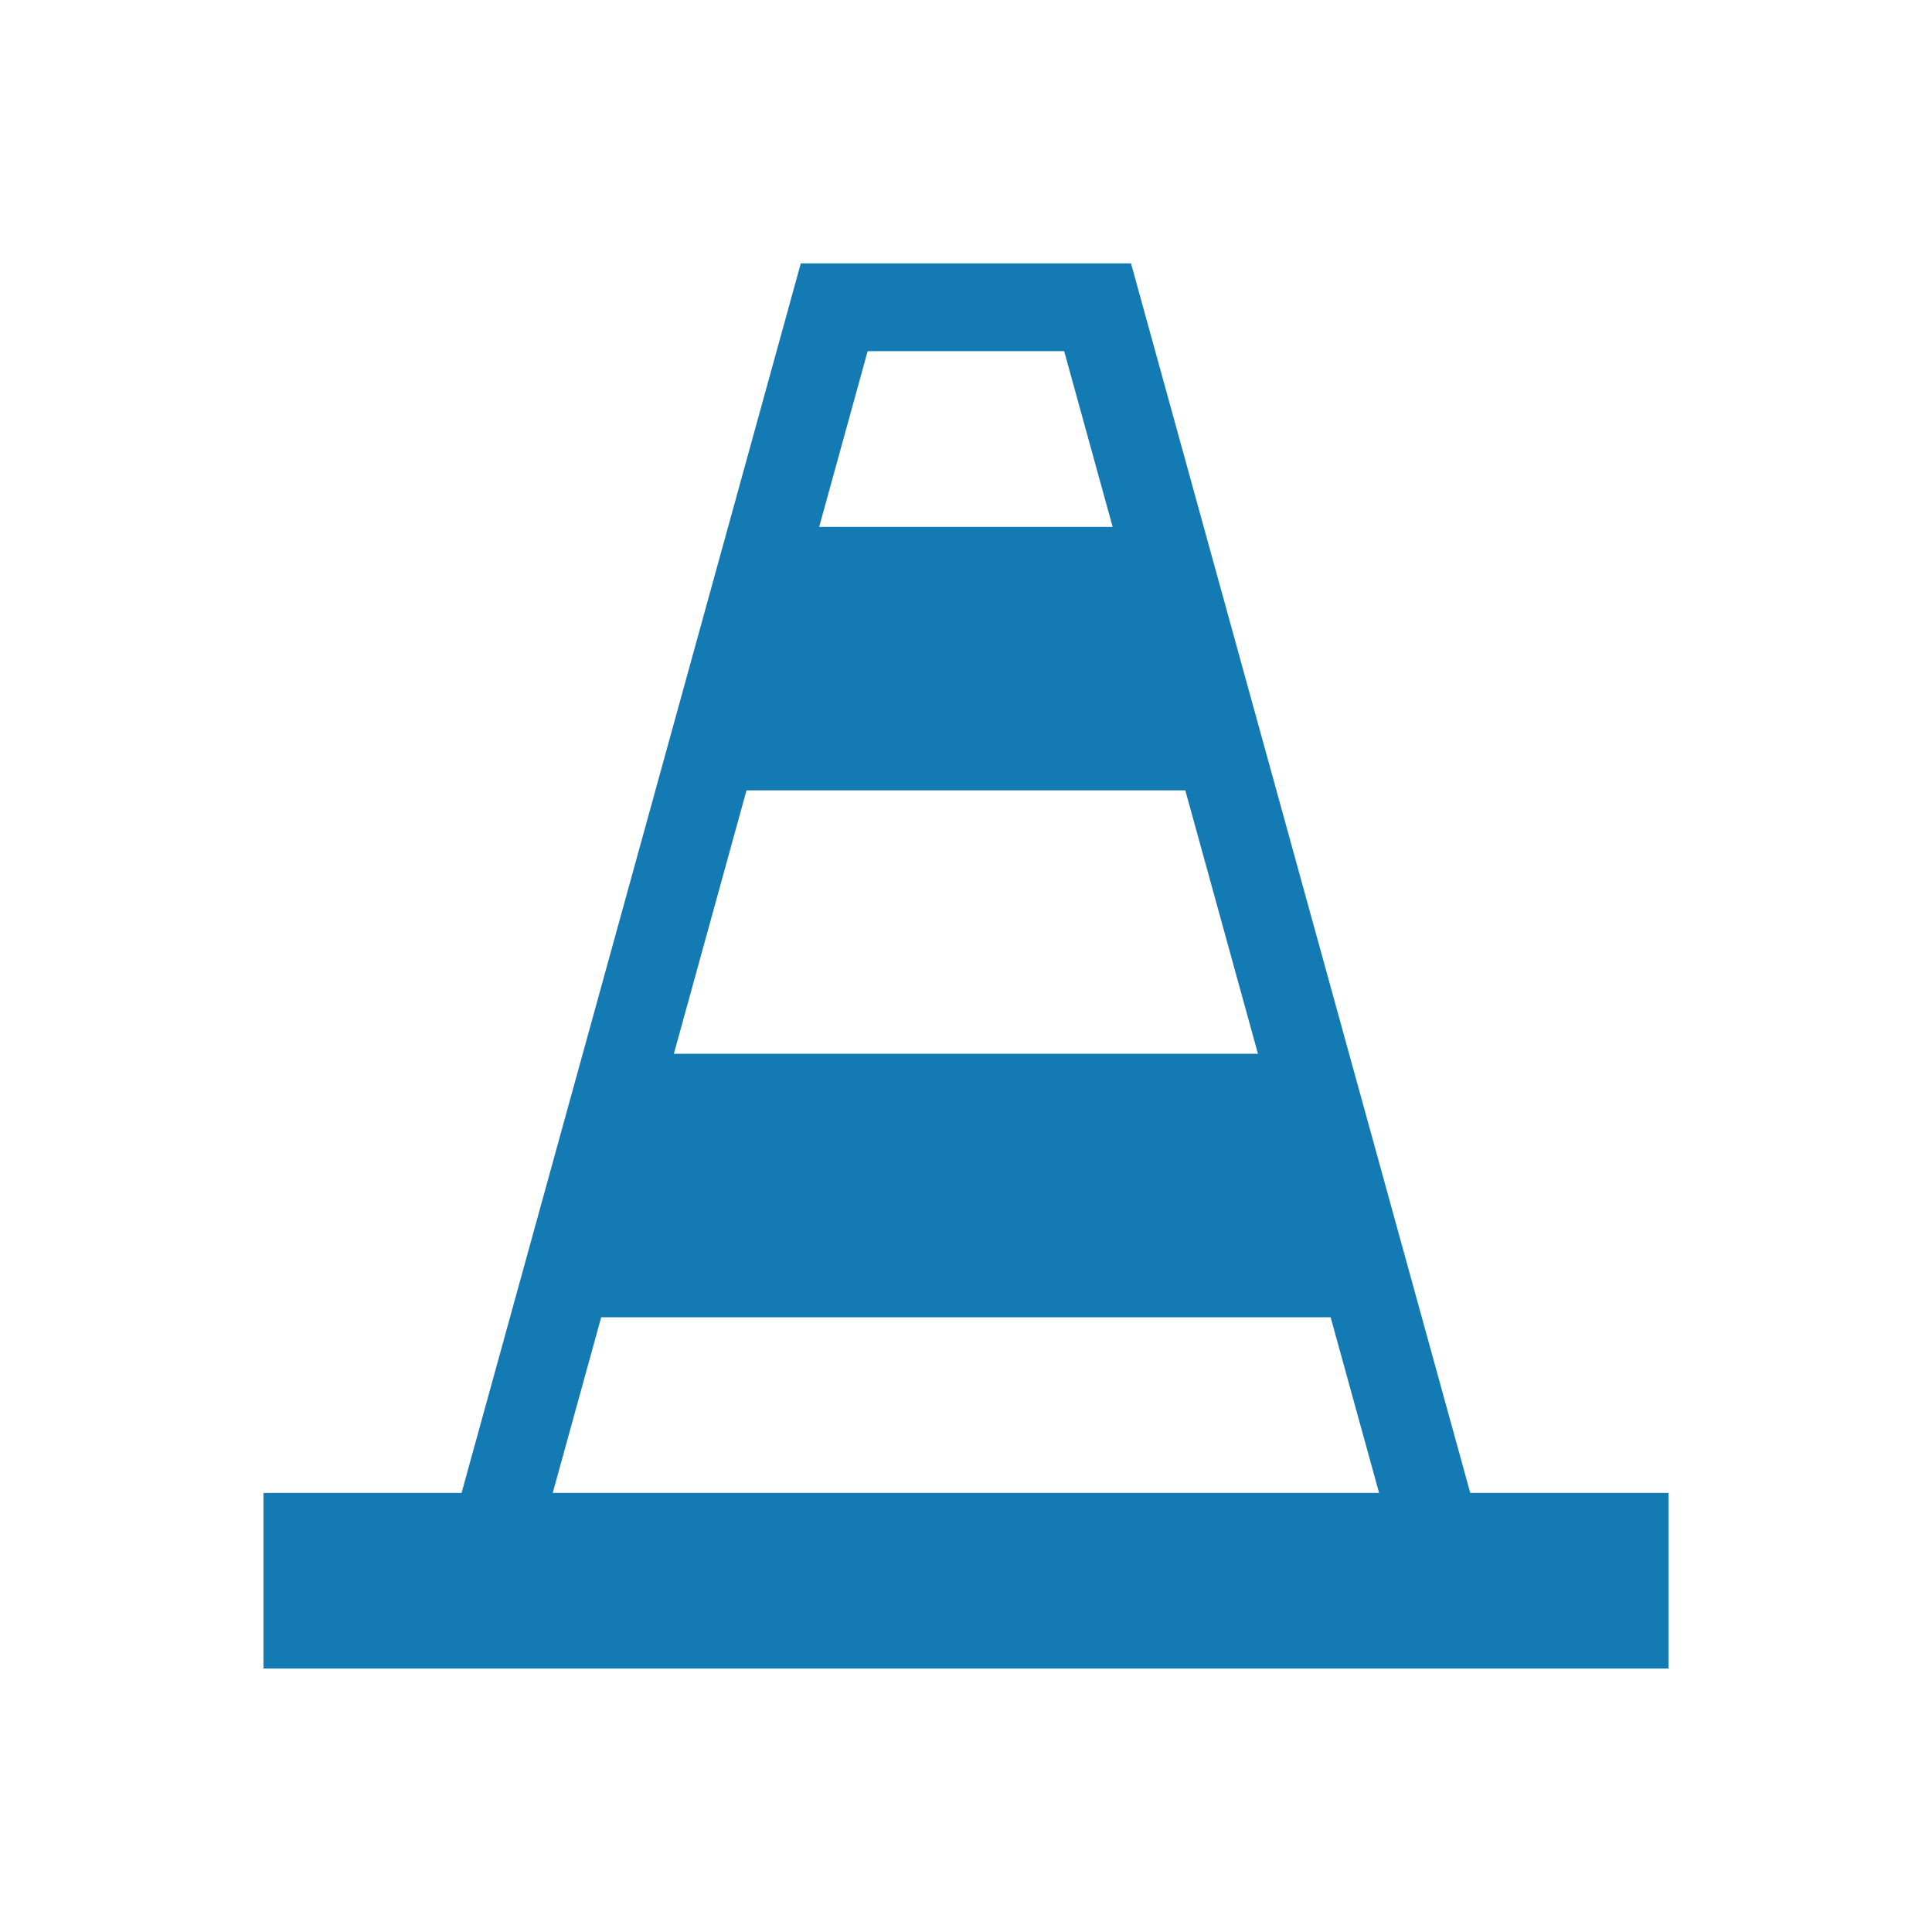
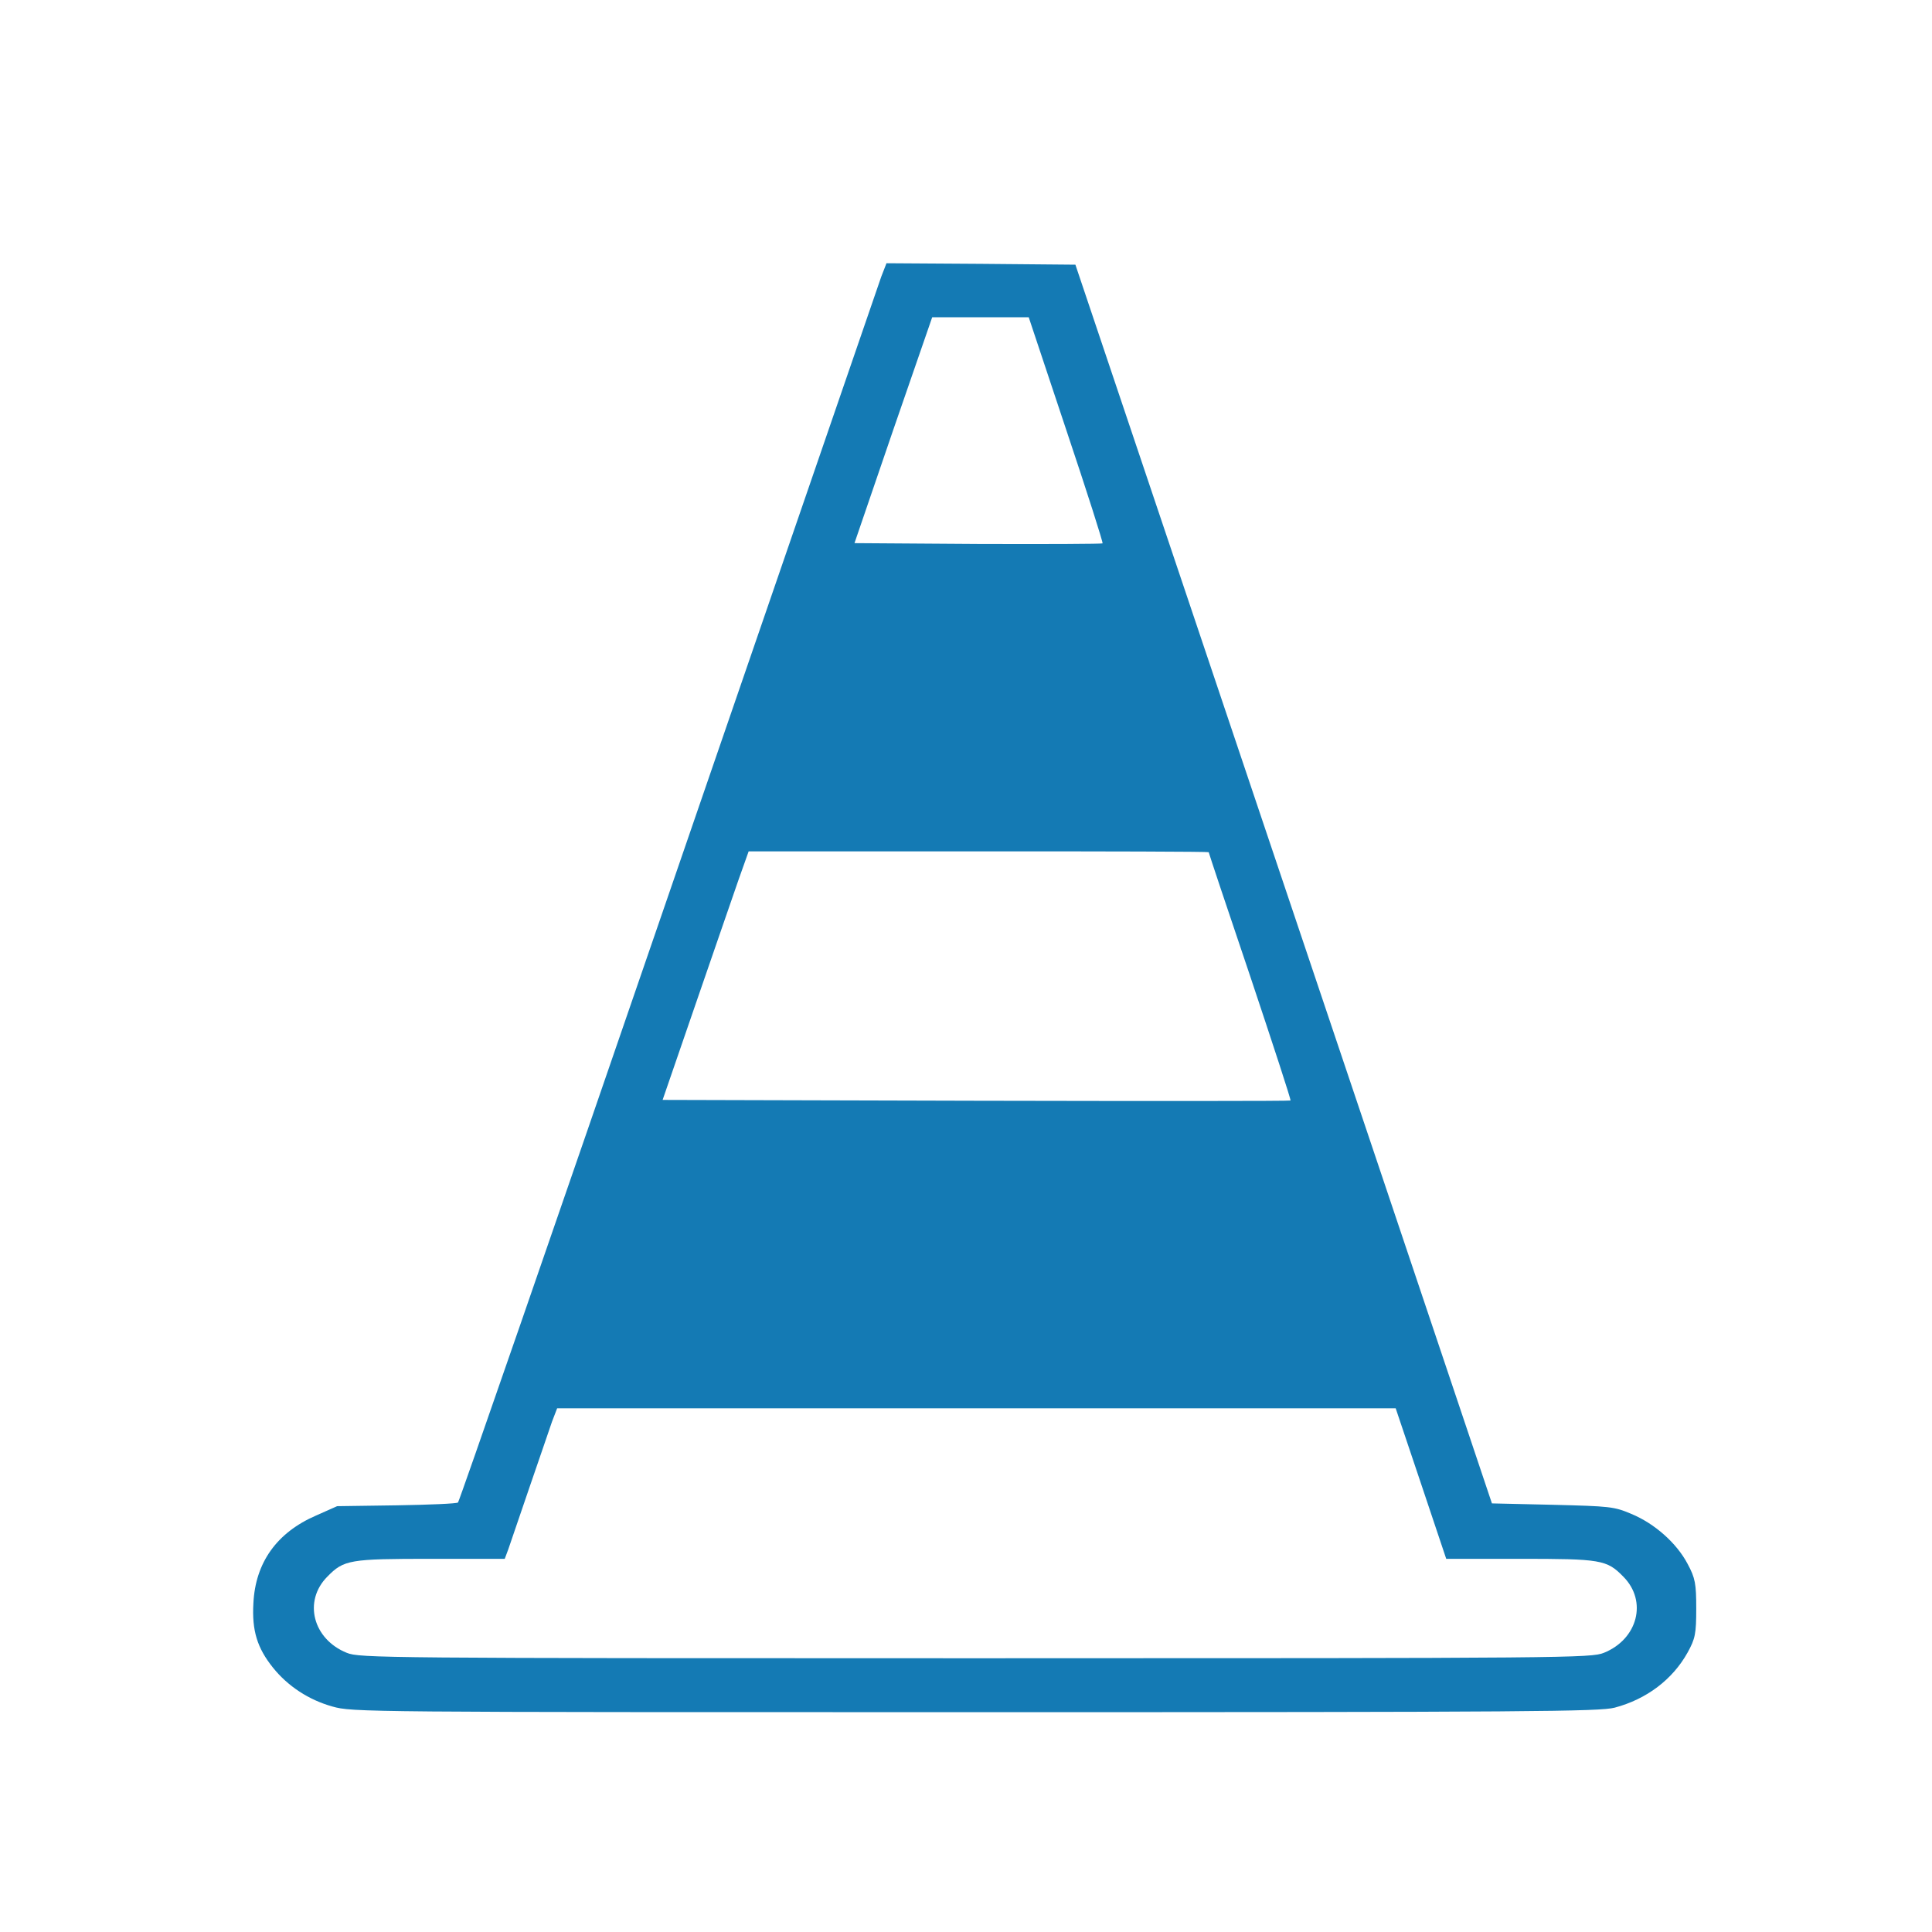
- <svg xmlns="http://www.w3.org/2000/svg" width="22" height="22" viewBox="0 0 22 22" id="svg2" version="1.1">
-   <defs id="defs4">
-     <style id="current-color-scheme" type="text/css">
-       .ColorScheme-Text {
-         color:#31363b;
-       }
-       </style>
-   </defs>
-   <g id="layer1" transform="translate(0,-1030.362)">
-     <g id="vlc">
-       <rect y="1030.362" x="0" height="22" width="22" id="rect4246" style="opacity:1;fill:none;fill-opacity:1;stroke:none;stroke-width:3.3;stroke-linecap:butt;stroke-linejoin:round;stroke-miterlimit:4;stroke-dasharray:none;stroke-opacity:1" class="ColorScheme-Text" />
-       <rect style="opacity:1;fill:#147ab4;fill-opacity:1;stroke:none;stroke-width:3.3;stroke-linecap:butt;stroke-linejoin:round;stroke-miterlimit:4;stroke-dasharray:none;stroke-opacity:1" id="rect4271" width="16" height="2" x="3" y="1047.362" class="ColorScheme-Text" />
-       <path style="opacity:1;fill:#147ab4;fill-opacity:1;fill-rule:evenodd;stroke:none;stroke-width:1px;stroke-linecap:butt;stroke-linejoin:miter;stroke-miterlimit:4;stroke-dasharray:none;stroke-dashoffset:0;stroke-opacity:1;color-rendering:auto;image-rendering:auto;shape-rendering:auto;text-rendering:auto;enable-background:accumulate" d="m 9.119,1033.361 -4.102,14.867 0.965,0.266 3.898,-14.133 2.238,0 3.898,14.133 0.965,-0.266 -4.102,-14.867 -3.762,0 z" id="path4273" class="ColorScheme-Text" />
-       <path style="fill:#147ab4;fill-opacity:1;fill-rule:evenodd;stroke:none;stroke-width:1px;stroke-linecap:butt;stroke-linejoin:miter;stroke-opacity:1" d="m 9,1036.362 4,0 1,3 -6,0 z" id="path4275" class="ColorScheme-Text" />
-       <path style="fill:#147ab4;fill-opacity:1;fill-rule:evenodd;stroke:none;stroke-width:1px;stroke-linecap:butt;stroke-linejoin:miter;stroke-opacity:1" d="m 7.5,1042.362 7,0 1,3 -9,0 z" id="path4277" class="ColorScheme-Text" />
+ <svg xmlns="http://www.w3.org/2000/svg" width="32" height="32" version="1.1" id="svg12">
+   <defs id="defs16" />
+   <g id="vlc" transform="translate(32,10)">
+     <g id="g912">
+       <rect style="opacity:0.001" width="32" height="32" x="-32" y="-10" id="rect7" />
+       <path style="fill:#147ab4;fill-opacity:1;stroke-width:0.003" id="path4-3" d="m -17.403,-5.419 c -0.042,0.127 -1.631,4.734 -3.527,10.249 -1.896,5.515 -3.463,10.038 -3.484,10.056 -0.021,0.019 -0.476,0.038 -1.017,0.047 l -0.985,0.014 -0.349,0.155 c -0.651,0.282 -1.006,0.781 -1.038,1.454 -0.026,0.452 0.063,0.739 0.323,1.064 0.249,0.311 0.598,0.537 0.985,0.645 0.328,0.094 0.503,0.094 10.644,0.094 9.256,0 10.342,-0.01 10.596,-0.075 0.529,-0.141 0.958,-0.466 1.207,-0.913 0.127,-0.231 0.143,-0.31 0.143,-0.729 0,-0.41 -0.016,-0.504 -0.143,-0.739 -0.18,-0.343 -0.545,-0.668 -0.932,-0.828 -0.286,-0.122 -0.355,-0.127 -1.303,-0.151 l -1.006,-0.023 -0.36,-1.073 c -0.376,-1.12 -2.203,-6.56 -4.94,-14.691 l -1.599,-4.753 -1.567,-0.014 -1.562,-0.01 z m 3.061,2.532 c 0.344,1.026 0.614,1.873 0.604,1.887 -0.016,0.01 -0.942,0.014 -2.065,0.01 l -2.044,-0.014 0.641,-1.873 0.646,-1.868 h 0.799 0.8 z m 2.362,7.002 c 0,0.01 0.307,0.932 0.688,2.057 0.376,1.125 0.678,2.047 0.667,2.056 -0.005,0.01 -2.351,0.01 -5.205,0.004 l -5.195,-0.014 0.551,-1.6 c 0.302,-0.88 0.625,-1.807 0.71,-2.056 l 0.164,-0.461 h 3.807 c 2.097,-0.001 3.813,0.004 3.813,0.014 z m 3.516,10.457 0.418,1.247 h 1.213 c 1.35,0 1.446,0.014 1.721,0.296 0.402,0.405 0.238,1.035 -0.323,1.261 -0.212,0.085 -0.567,0.09 -10.41,0.09 -9.844,0 -10.199,-0.004 -10.411,-0.09 -0.561,-0.226 -0.725,-0.856 -0.323,-1.261 0.275,-0.282 0.371,-0.296 1.726,-0.296 h 1.213 l 0.058,-0.155 c 0.026,-0.08 0.185,-0.541 0.349,-1.021 0.164,-0.48 0.334,-0.969 0.376,-1.096 l 0.085,-0.221 h 6.942 6.947 z" />
+     </g>
+   </g>
+   <g id="22-22-vlc" transform="translate(32,10)">
+     <g id="g902">
+       <rect style="opacity:0.001" width="22" height="22" x="0" y="0" id="rect2" />
+       <path style="fill:#147ab4;fill-opacity:1;stroke-width:0.002" id="path4-3-3" d="m 9.967,3.054 c -0.028,0.085 -1.087,3.156 -2.351,6.833 -1.264,3.677 -2.309,6.692 -2.323,6.704 -0.014,0.012 -0.318,0.025 -0.678,0.031 l -0.657,0.009 -0.233,0.103 c -0.434,0.188 -0.671,0.521 -0.692,0.969 -0.018,0.301 0.042,0.493 0.215,0.709 0.166,0.207 0.399,0.358 0.657,0.43 0.219,0.063 0.335,0.063 7.096,0.063 6.171,0 6.894,-0.007 7.064,-0.05 0.353,-0.094 0.639,-0.31 0.805,-0.609 0.085,-0.154 0.095,-0.207 0.095,-0.486 0,-0.273 -0.011,-0.336 -0.095,-0.493 -0.12,-0.229 -0.364,-0.445 -0.621,-0.552 -0.191,-0.082 -0.237,-0.085 -0.868,-0.101 l -0.671,-0.016 -0.24,-0.715 C 16.219,15.138 15.001,11.512 13.176,6.091 L 12.11,2.922 11.065,2.913 10.023,2.906 Z m 2.04,1.688 c 0.229,0.684 0.409,1.249 0.403,1.258 -0.011,0.007 -0.628,0.01 -1.377,0.007 l -1.363,-0.01 0.427,-1.249 0.431,-1.246 h 0.533 0.533 z m 1.574,4.668 c 0,0.007 0.205,0.621 0.459,1.371 0.251,0.75 0.452,1.365 0.445,1.371 -0.004,0.007 -1.567,0.007 -3.47,0.003 l -3.463,-0.009 0.367,-1.067 c 0.201,-0.587 0.417,-1.205 0.473,-1.371 l 0.109,-0.307 h 2.538 c 1.398,-8e-4 2.542,0.003 2.542,0.009 z m 2.344,6.971 0.279,0.831 h 0.808 c 0.9,0 0.964,0.009 1.147,0.198 0.268,0.27 0.159,0.69 -0.215,0.841 -0.141,0.057 -0.378,0.06 -6.94,0.06 -6.563,0 -6.799,-0.003 -6.94,-0.06 -0.374,-0.15 -0.484,-0.571 -0.215,-0.841 0.184,-0.188 0.247,-0.198 1.151,-0.198 h 0.808 l 0.039,-0.104 c 0.018,-0.053 0.124,-0.361 0.233,-0.681 0.109,-0.32 0.222,-0.646 0.251,-0.731 l 0.057,-0.147 h 4.628 4.632 z" />
    </g>
  </g>
</svg>
